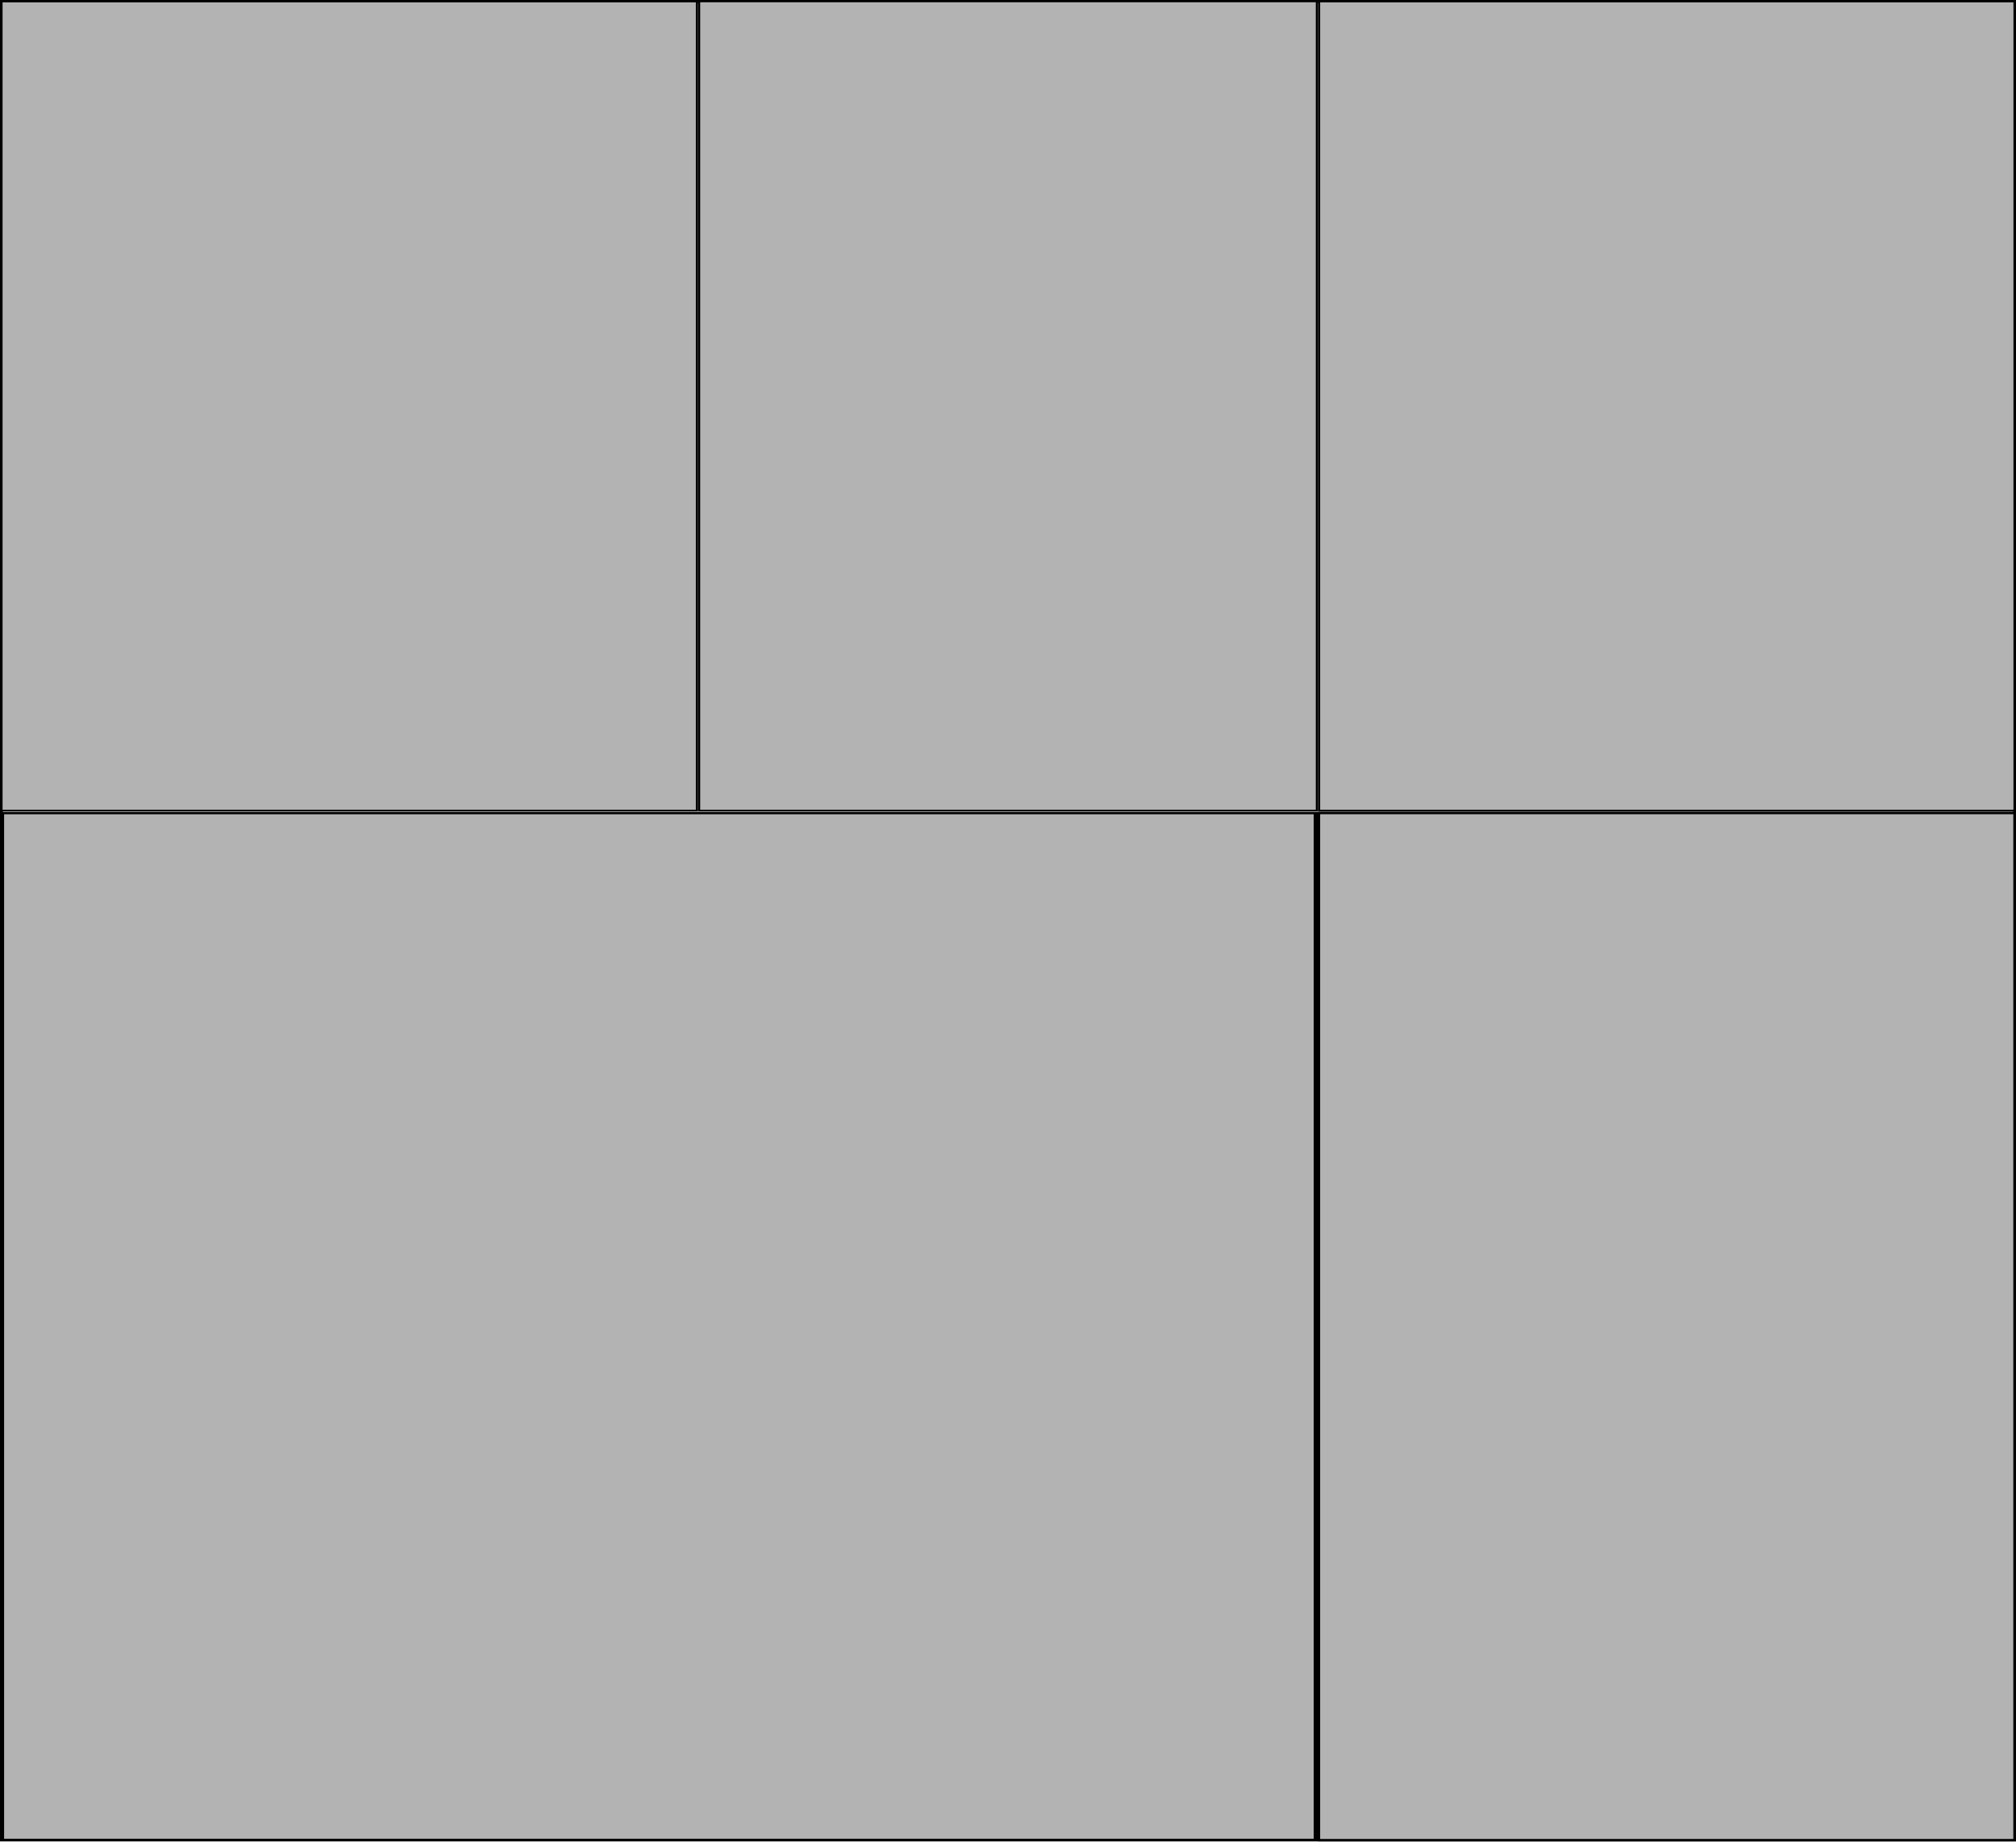
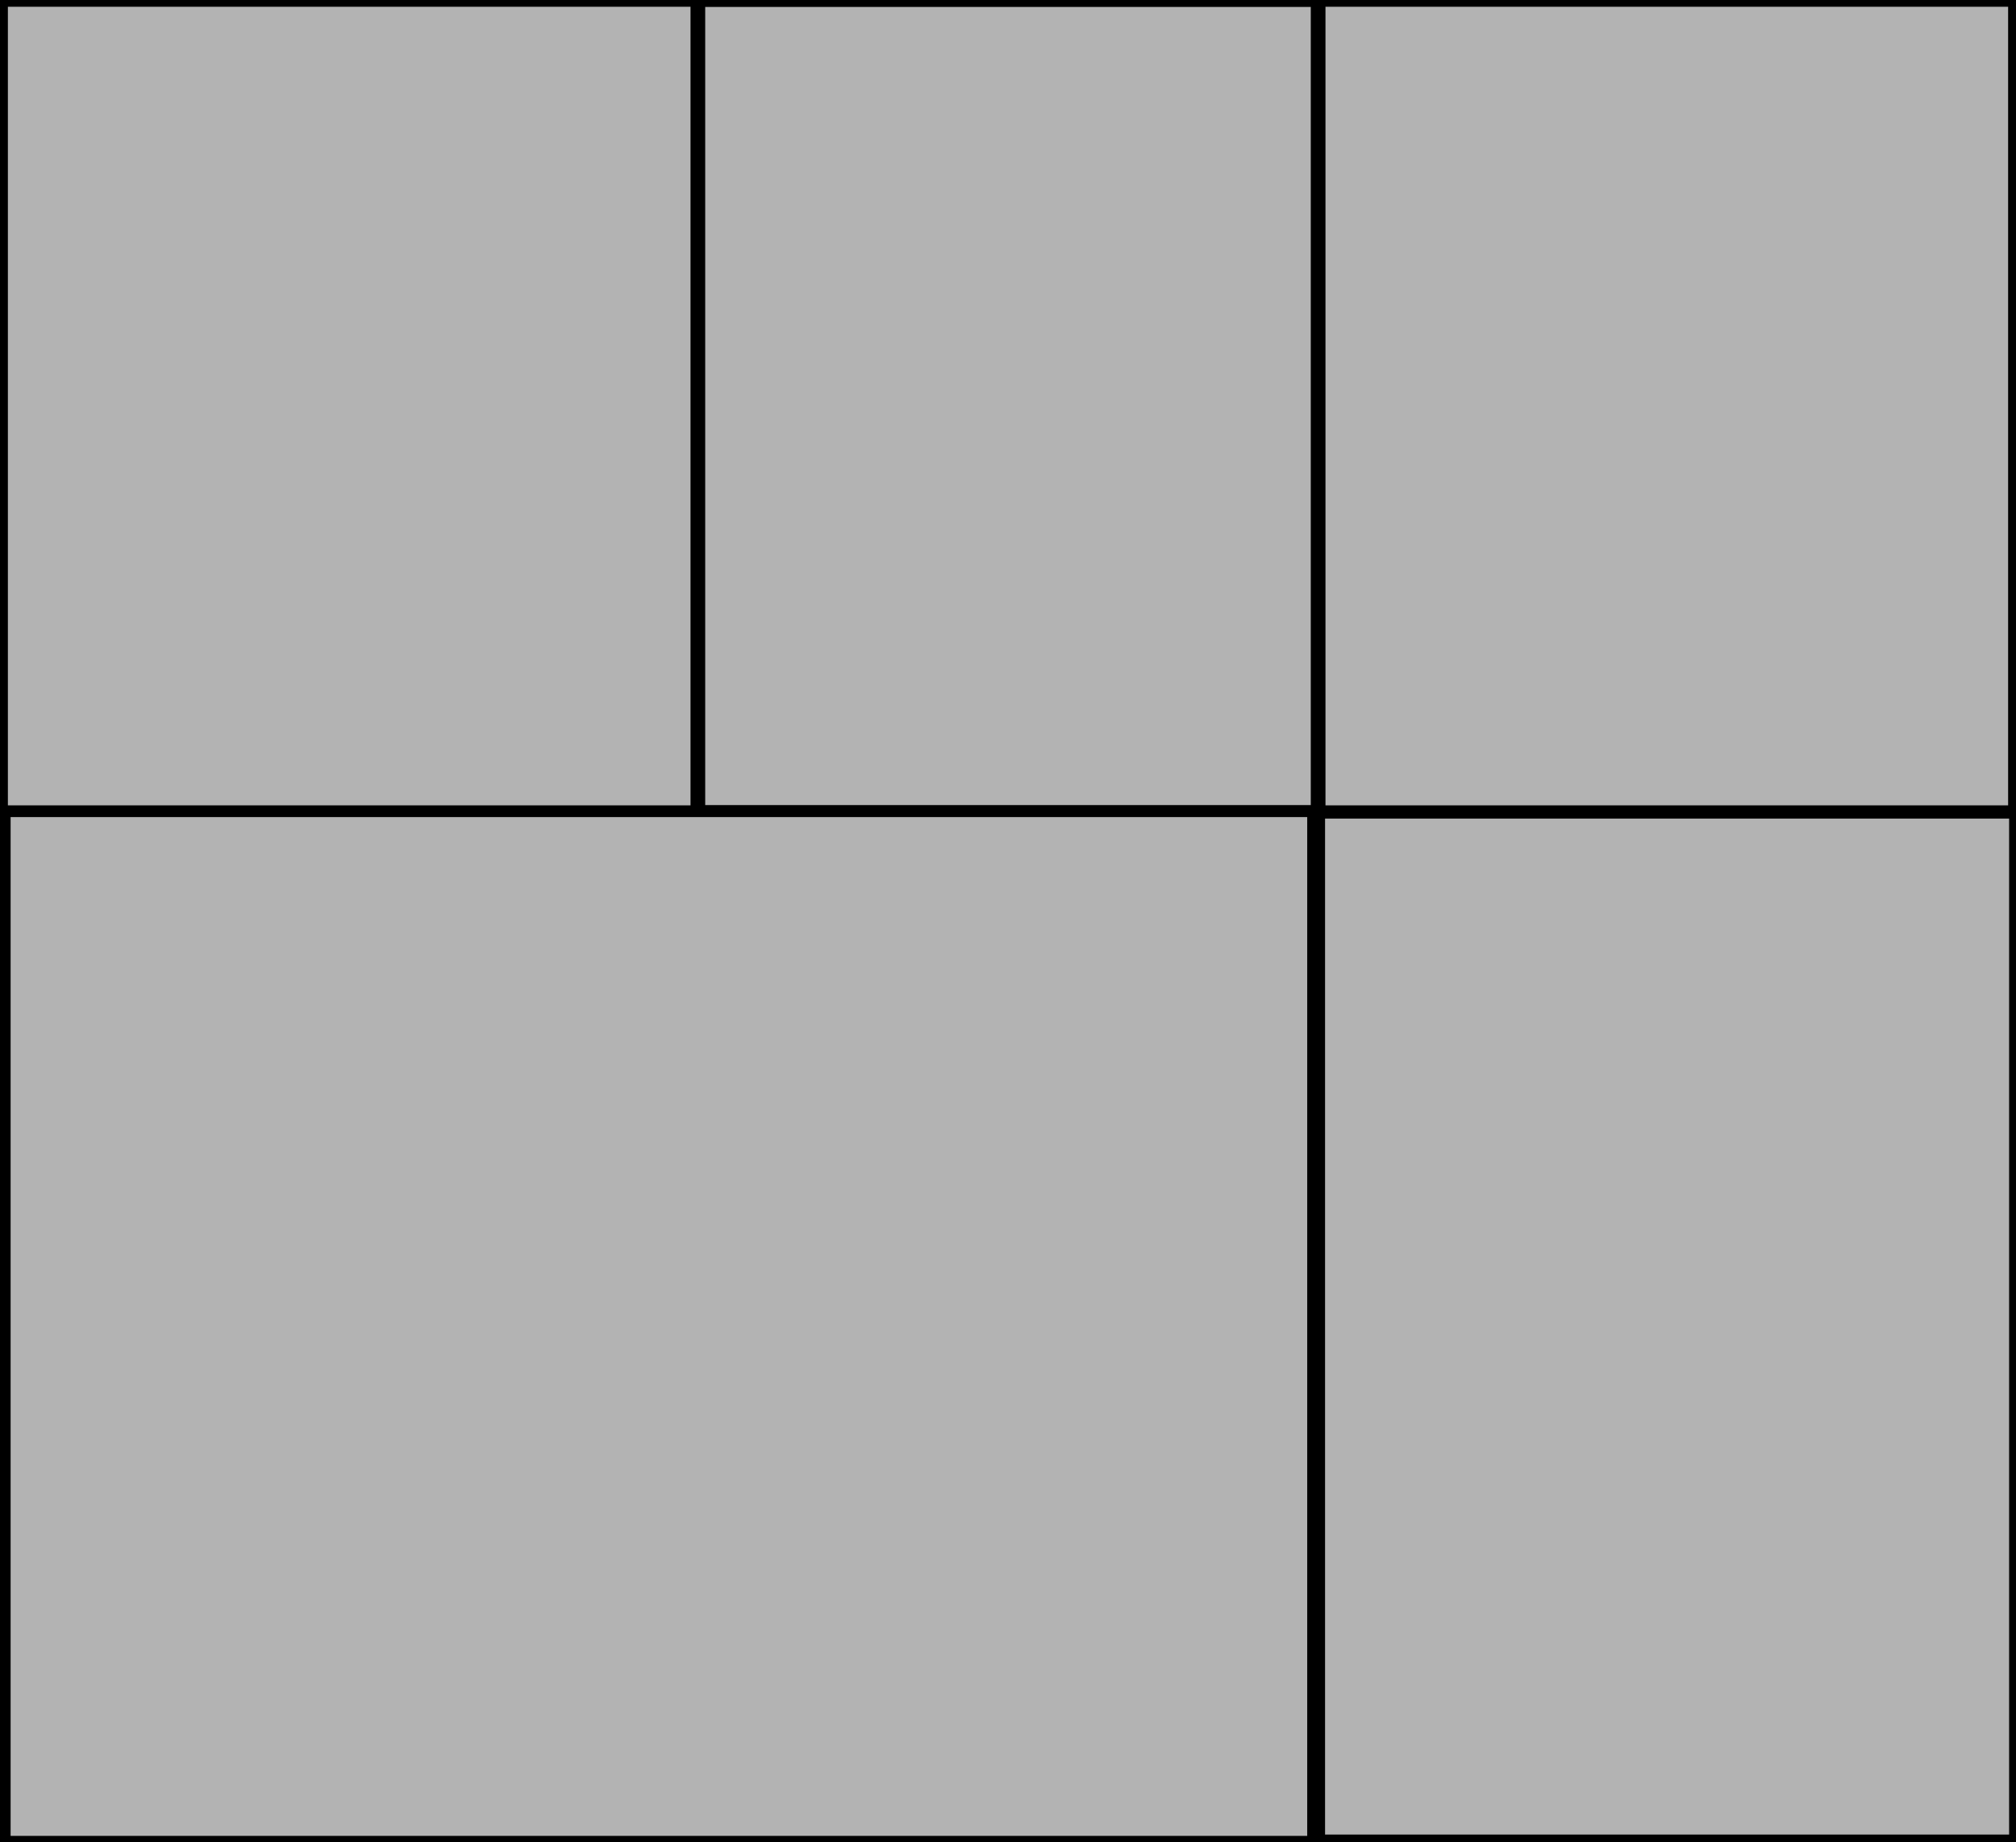
<svg xmlns="http://www.w3.org/2000/svg" width="187.425mm" height="171.171mm" viewBox="0 0 187.425 171.171" version="1.1" id="svg8">
  <defs id="defs2" />
  <g id="layer1" transform="translate(-14.38919,-49.45169)">
    <path style="fill:#ffffff;stroke:#000000;stroke-width:0.265;stroke-opacity:1" d="m 14.521,51.584 c 0,56.302 0,112.604 0,168.906 62.387,0 124.773,0 187.16,0 0,-56.969 0,-113.938 0,-170.906 -62.387,0 -124.773,0 -187.16,0 v 1 z" id="rect3713" />
    <g id="layer1-7" transform="matrix(0.799891,0,0,0.6614505,82.21616,-1.245255)">
-       <rect y="76.845" x="68.51" height="113.733" width="80.843" id="rect4535" style="fill:#b3b3b3;stroke:#000000;stroke-width:0.264;stroke-opacity:1" />
+       <rect y="76.845" x="68.51" height="113.733" width="80.843" id="rect4535" style="fill:#b3b3b3;stroke:#000000;stroke-width:1.501;stroke-miterlimit:4;stroke-dasharray:none;stroke-opacity:1" />
    </g>
    <g id="layer1-7-8" transform="matrix(0.799891,0,0,0.6614505,-40.2787,-1.245255)">
-       <rect y="76.845" x="68.51" height="113.733" width="80.843" id="rect4535-8" style="fill:#b3b3b3;stroke:#000000;stroke-width:0.264;stroke-opacity:1" />
+       <rect y="76.845" x="68.51" height="113.733" width="80.843" id="rect4535-8" style="fill:#b3b3b3;stroke:#000000;stroke-width:1.501;stroke-miterlimit:4;stroke-dasharray:none;stroke-opacity:1" />
    </g>
    <g id="layer1-7-7" transform="matrix(0.799591,0,0,0.8395352,82.24884,60.51442)">
-       <rect y="76.845" x="68.494" height="113.733" width="80.858" id="rect4535-5" style="fill:#b3b3b3;stroke:#000000;stroke-width:0.264;stroke-opacity:1" />
+       <rect y="76.845" x="68.494" height="113.733" width="80.858" id="rect4535-5" style="fill:#b3b3b3;stroke:#000000;stroke-width:1.24;stroke-opacity:1;stroke-miterlimit:4;stroke-dasharray:none" />
    </g>
    <g id="layer1-7-9" transform="matrix(0.7102579,0,0,0.6615299,30.73176,-1.26031)">
-       <rect y="76.845" x="68.51" height="113.733" width="80.843" id="rect4535-50" style="fill:#b3b3b3;stroke:#000000;stroke-width:0.264;stroke-opacity:1" />
+       <rect y="76.845" x="68.51" height="113.733" width="80.843" id="rect4535-50" style="fill:#b3b3b3;stroke:#000000;stroke-width:1.577;stroke-miterlimit:4;stroke-dasharray:none;stroke-opacity:1" />
    </g>
    <g id="layer1-7-9-6" transform="matrix(1.512221,0,0,0.660883,-89.08036,94.53845)">
-       <rect y="46.16" x="68.526" height="144.402" width="80.81" id="rect4535-50-8" style="fill:#b3b3b3;stroke:#000000;stroke-width:0.297;stroke-opacity:1" />
+       <rect y="46.16" x="68.526" height="144.402" width="80.81" id="rect4535-50-8" style="fill:#b3b3b3;stroke:#000000;stroke-width:1.097;stroke-miterlimit:4;stroke-dasharray:none;stroke-opacity:1" />
    </g>
  </g>
</svg>
